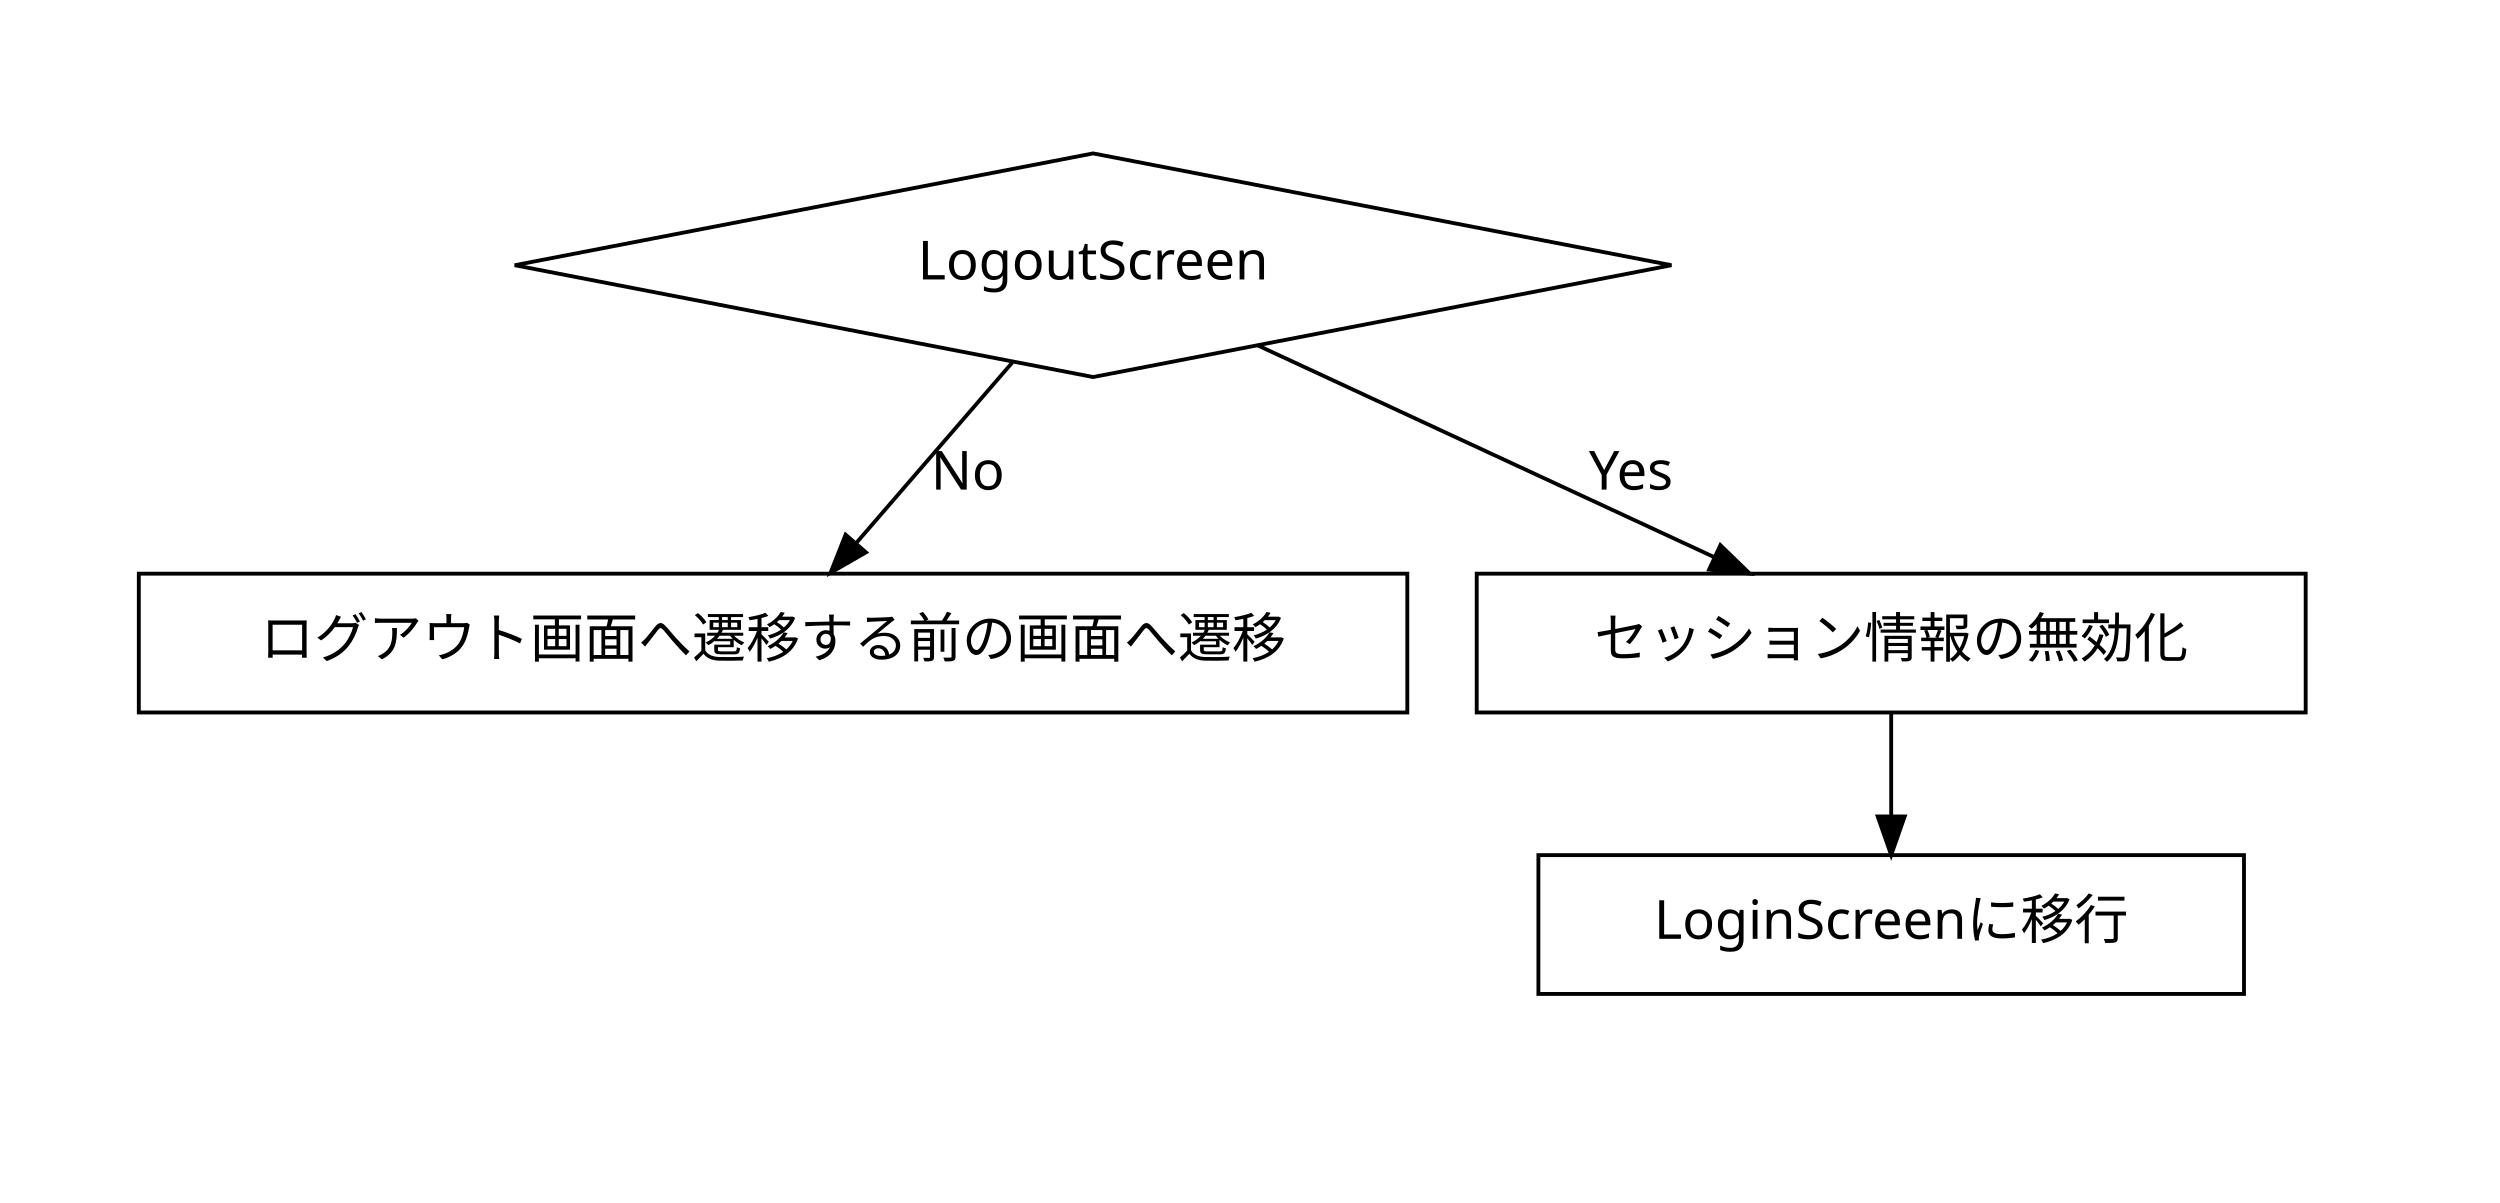
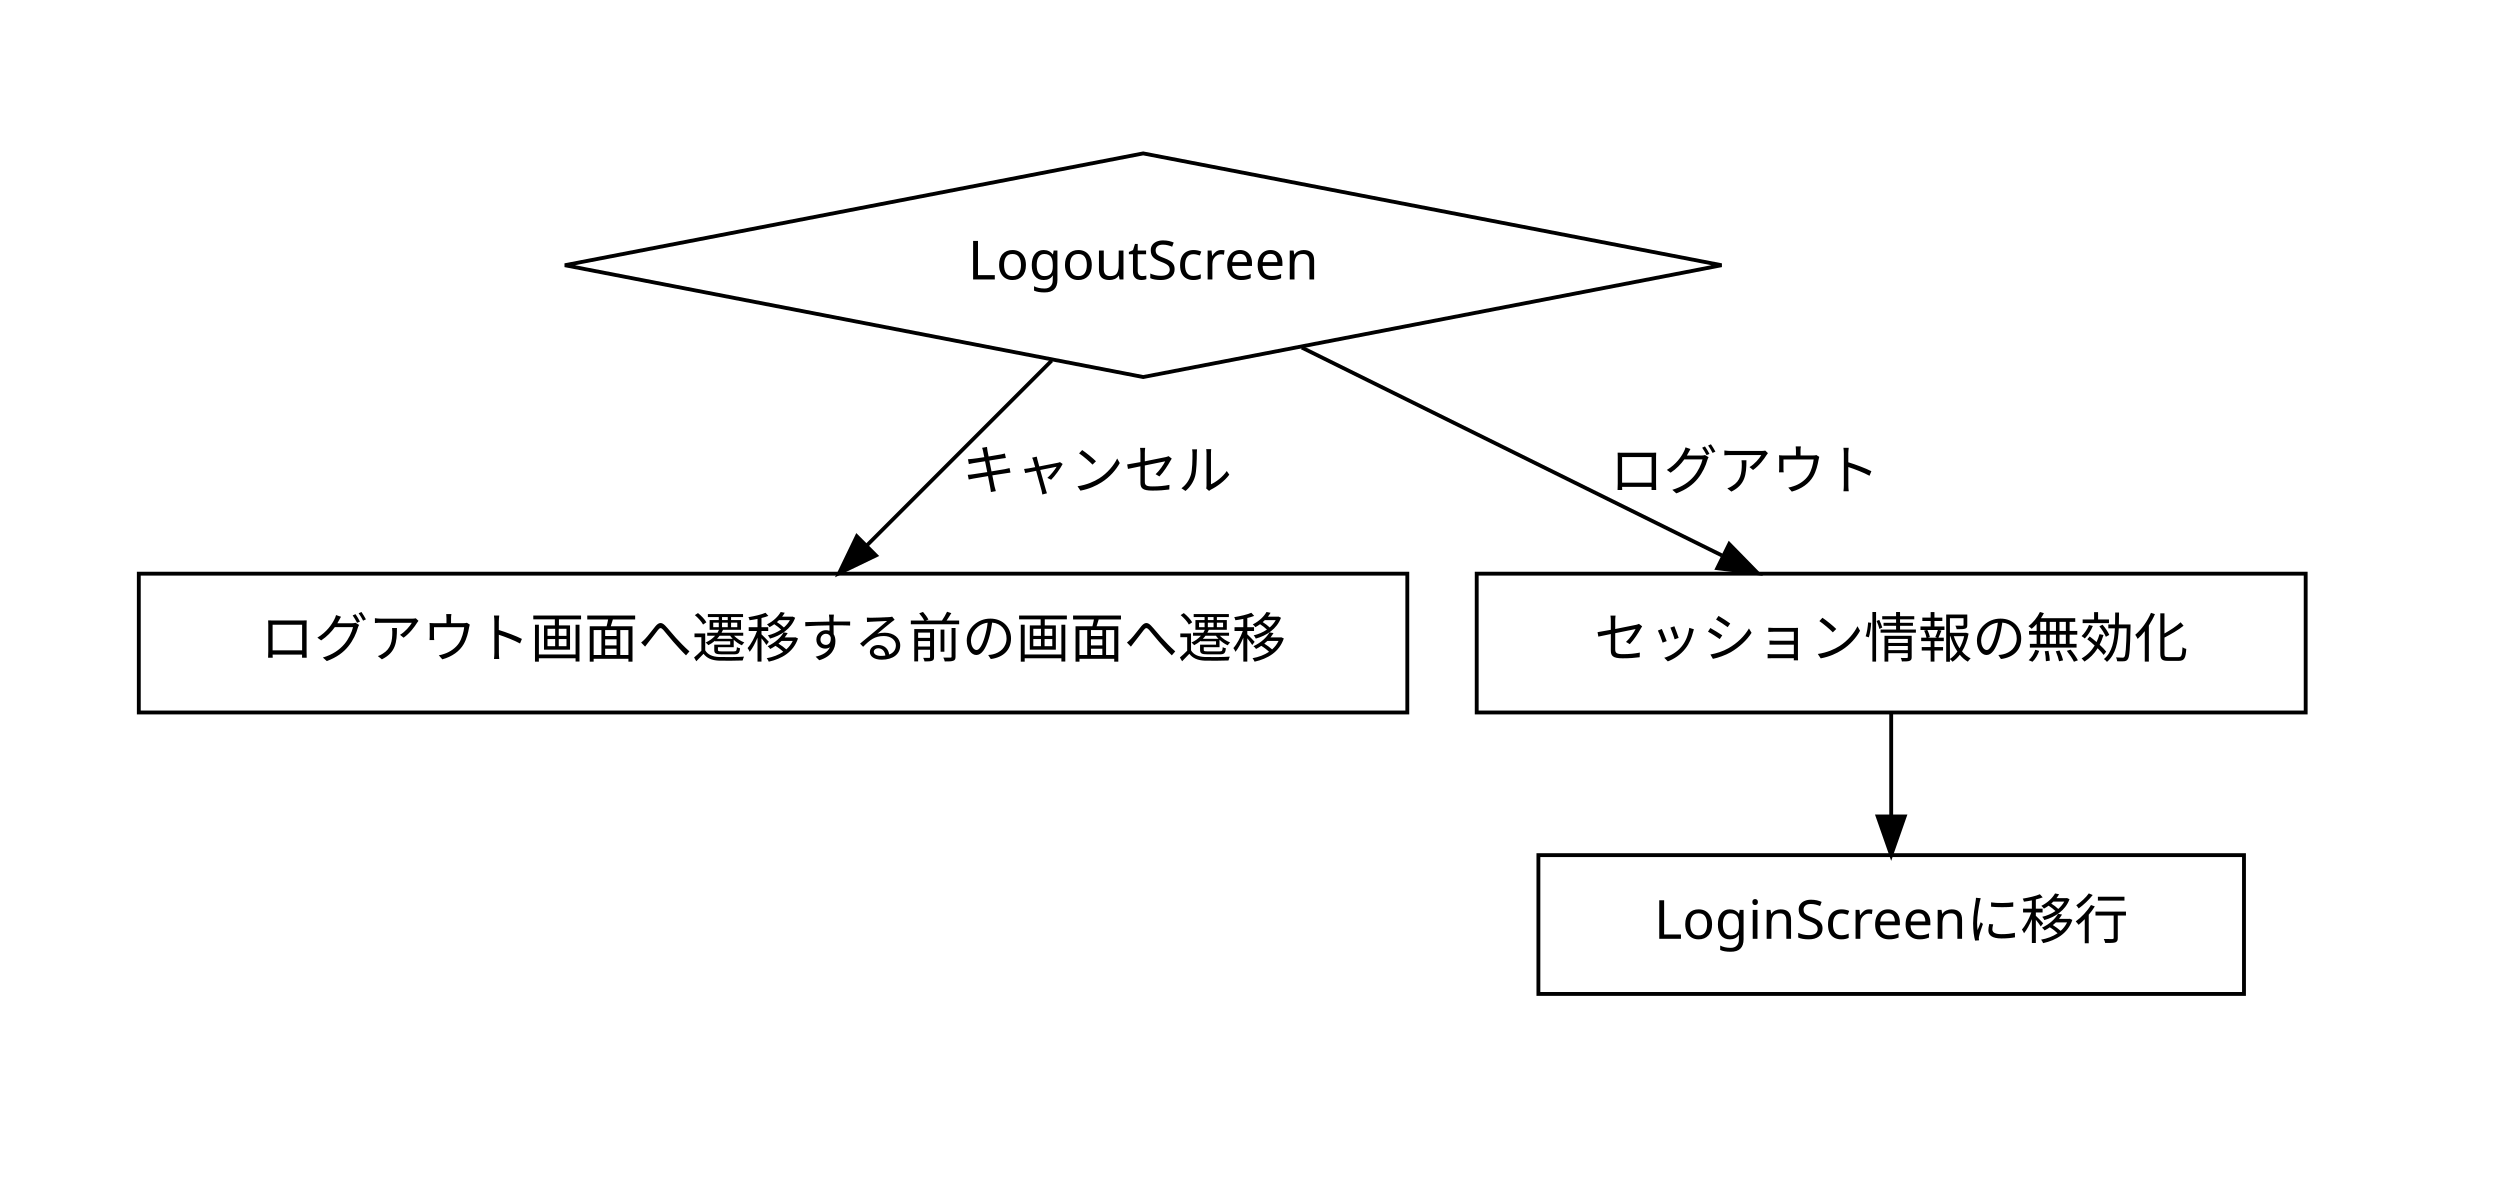
<svg xmlns="http://www.w3.org/2000/svg" width="663pt" height="319pt" viewBox="14.40 14.40 648.40 304.40">
  <g id="graph0" class="graph" transform="scale(1 1) rotate(0) translate(50.4 268.4)">
    <g id="node1" class="node">
-       <polygon fill="none" stroke="black" points="247.5,-218 97.5,-189 247.5,-160 397.5,-189 247.5,-218" />
-       <text text-anchor="middle" x="247.5" y="-185.3" font-family="RocknRoll One" font-size="14.00">LogoutScreen</text>
+       <polygon fill="none" stroke="black" points="260.5,-218 110.5,-189 260.5,-160 410.5,-189 260.5,-218" />
+       <text text-anchor="middle" x="260.5" y="-185.3" font-family="RocknRoll One" font-size="14.00">LogoutScreen</text>
    </g>
    <g id="node2" class="node">
      <polygon fill="none" stroke="black" points="329,-109 0,-109 0,-73 329,-73 329,-109" />
      <text text-anchor="middle" x="164.5" y="-87.3" font-family="RocknRoll One" font-size="14.00">ログアウト画面へ遷移する前の画面へ遷移</text>
    </g>
    <g id="edge1" class="edge">
-       <path fill="none" stroke="black" d="M226.56,-163.78C214.16,-149.43 198.48,-131.3 185.99,-116.85" />
-       <polygon fill="black" stroke="black" points="188.6,-114.53 179.42,-109.25 183.31,-119.11 188.6,-114.53" />
-       <text text-anchor="middle" x="215" y="-130.8" font-family="RocknRoll One" font-size="14.00">No</text>
+       <path fill="none" stroke="black" d="M236.77,-164.27C222.21,-149.71 203.6,-131.1 188.91,-116.41" />
+       <polygon fill="black" stroke="black" points="191.18,-113.73 181.63,-109.13 186.23,-118.68 191.18,-113.73" />
+       <text text-anchor="middle" x="248.5" y="-130.8" font-family="RocknRoll One" font-size="14.00">キャンセル</text>
    </g>
    <g id="node3" class="node">
      <polygon fill="none" stroke="black" points="562,-109 347,-109 347,-73 562,-73 562,-109" />
      <text text-anchor="middle" x="454.5" y="-87.3" font-family="RocknRoll One" font-size="14.00">セッション情報の無効化</text>
    </g>
    <g id="edge2" class="edge">
-       <path fill="none" stroke="black" d="M290.14,-168.23C324.69,-152.2 373.27,-129.67 408.65,-113.26" />
-       <polygon fill="black" stroke="black" points="410.2,-116.4 417.8,-109.02 407.26,-110.05 410.2,-116.4" />
-       <text text-anchor="middle" x="387" y="-130.8" font-family="RocknRoll One" font-size="14.00">Yes</text>
+       <path fill="none" stroke="black" d="M301.64,-167.64C333.63,-151.81 377.92,-129.9 410.59,-113.73" />
+       <polygon fill="black" stroke="black" points="412.49,-116.69 419.9,-109.12 409.39,-110.42 412.49,-116.69" />
+       <text text-anchor="middle" x="416.5" y="-130.8" font-family="RocknRoll One" font-size="14.00">ログアウト</text>
    </g>
    <g id="node4" class="node">
      <polygon fill="none" stroke="black" points="546,-36 363,-36 363,0 546,0 546,-36" />
      <text text-anchor="middle" x="454.5" y="-14.3" font-family="RocknRoll One" font-size="14.00">LoginScreenに移行</text>
    </g>
    <g id="edge3" class="edge">
      <path fill="none" stroke="black" d="M454.5,-72.81C454.5,-64.79 454.5,-55.05 454.5,-46.07" />
      <polygon fill="black" stroke="black" points="458,-46.03 454.5,-36.03 451,-46.03 458,-46.03" />
    </g>
  </g>
</svg>
